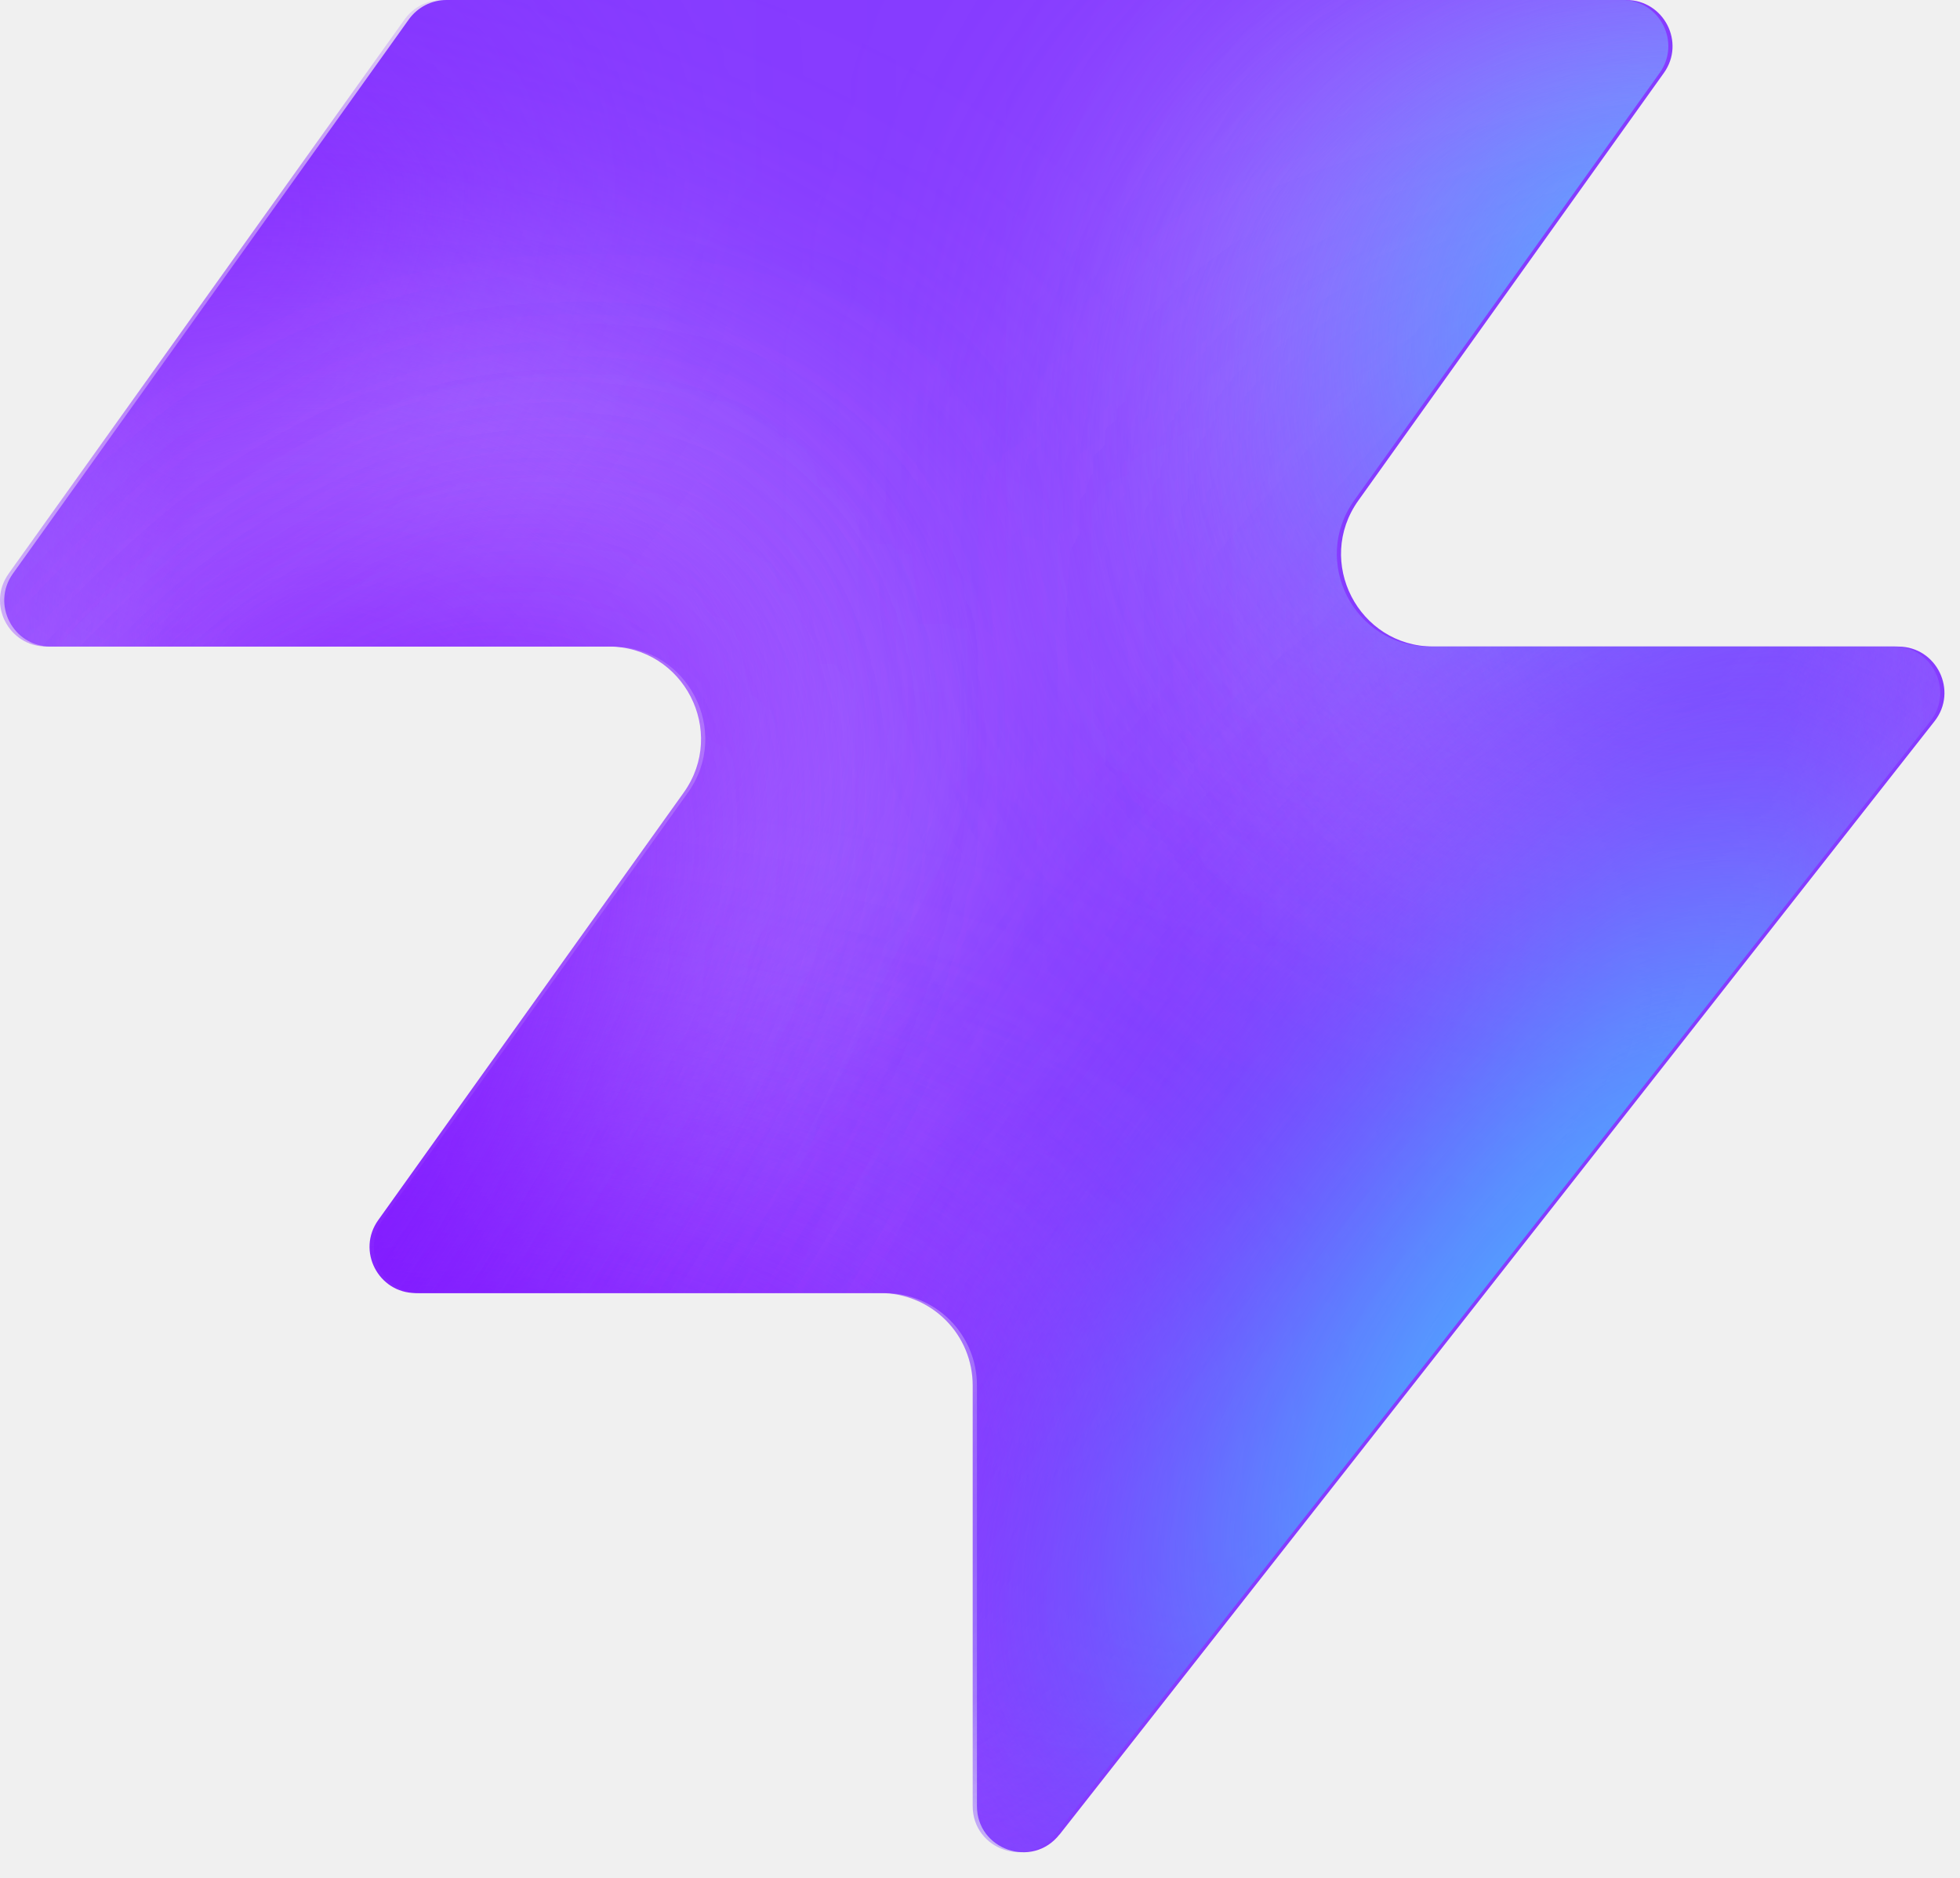
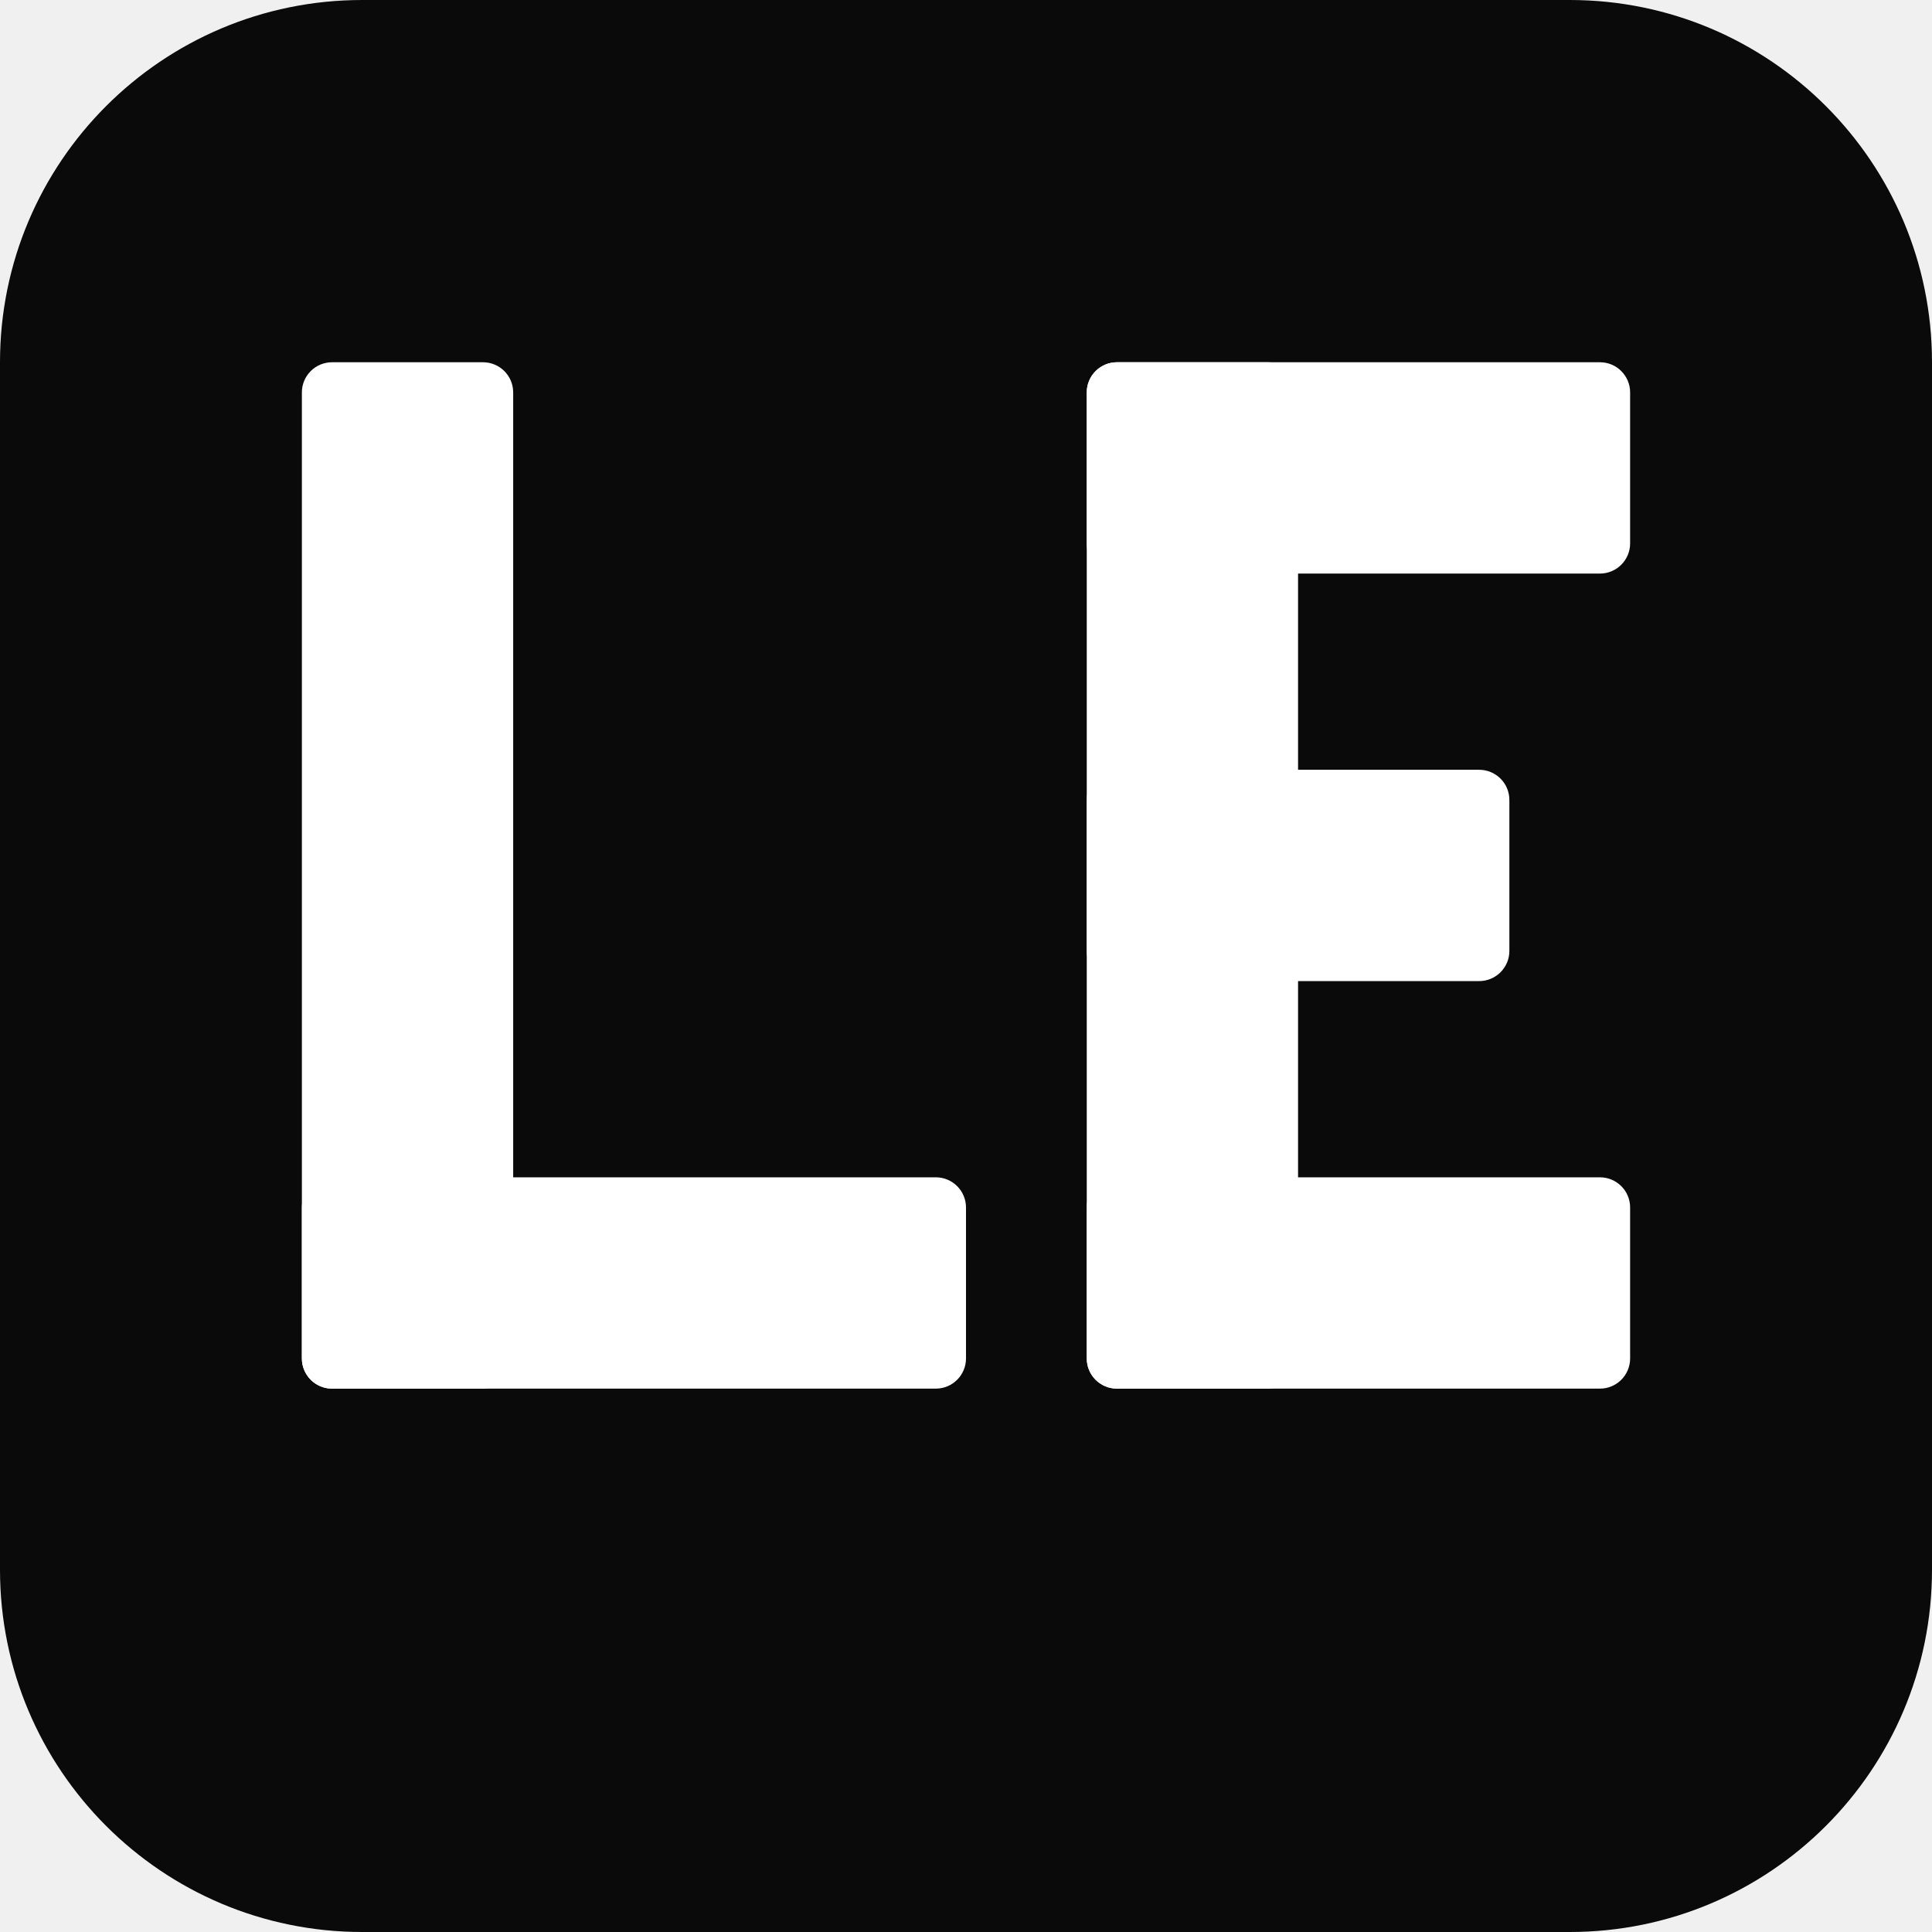
- <svg xmlns="http://www.w3.org/2000/svg" width="48" height="46" fill="none" viewBox="0 0 48 46">
-   <path fill="#863bff" d="M25.946 44.938c-.664.845-2.021.375-2.021-.698V33.937a2.26 2.26 0 0 0-2.262-2.262H10.287c-.92 0-1.456-1.04-.92-1.788l7.48-10.471c1.07-1.497 0-3.578-1.842-3.578H1.237c-.92 0-1.456-1.04-.92-1.788L10.013.474c.214-.297.556-.474.92-.474h28.894c.92 0 1.456 1.04.92 1.788l-7.48 10.471c-1.07 1.498 0 3.579 1.842 3.579h11.377c.943 0 1.473 1.088.89 1.83L25.947 44.94z" style="fill:#863bff;fill:color(display-p3 .525 .23 1);fill-opacity:1" />
-   <mask id="a" width="48" height="46" x="0" y="0" maskUnits="userSpaceOnUse" style="mask-type:alpha">
-     <path fill="#000" d="M25.842 44.938c-.664.844-2.021.375-2.021-.698V33.937a2.26 2.26 0 0 0-2.262-2.262H10.183c-.92 0-1.456-1.04-.92-1.788l7.48-10.471c1.07-1.498 0-3.579-1.842-3.579H1.133c-.92 0-1.456-1.04-.92-1.787L9.91.473c.214-.297.556-.474.92-.474h28.894c.92 0 1.456 1.04.92 1.788l-7.48 10.471c-1.07 1.498 0 3.578 1.842 3.578h11.377c.943 0 1.473 1.088.89 1.832L25.843 44.94z" style="fill:#000;fill-opacity:1" />
-   </mask>
-   <g mask="url(#a)">
-     <g filter="url(#b)">
-       <ellipse cx="5.508" cy="14.704" fill="#ede6ff" rx="5.508" ry="14.704" style="fill:#ede6ff;fill:color(display-p3 .927 .903 1);fill-opacity:1" transform="matrix(.00324 1 1 -.00324 -4.47 31.516)" />
-     </g>
-     <g filter="url(#c)">
-       <ellipse cx="10.399" cy="29.851" fill="#ede6ff" rx="10.399" ry="29.851" style="fill:#ede6ff;fill:color(display-p3 .927 .903 1);fill-opacity:1" transform="matrix(.00324 1 1 -.00324 -39.328 7.883)" />
-     </g>
-     <g filter="url(#d)">
-       <ellipse cx="5.508" cy="30.487" fill="#7e14ff" rx="5.508" ry="30.487" style="fill:#7e14ff;fill:color(display-p3 .492 .077 1);fill-opacity:1" transform="rotate(89.814 -25.913 -14.639)scale(1 -1)" />
-     </g>
-     <g filter="url(#e)">
-       <ellipse cx="5.508" cy="30.599" fill="#7e14ff" rx="5.508" ry="30.599" style="fill:#7e14ff;fill:color(display-p3 .492 .077 1);fill-opacity:1" transform="rotate(89.814 -32.644 -3.334)scale(1 -1)" />
-     </g>
-     <g filter="url(#f)">
-       <ellipse cx="5.508" cy="30.599" fill="#7e14ff" rx="5.508" ry="30.599" style="fill:#7e14ff;fill:color(display-p3 .492 .077 1);fill-opacity:1" transform="matrix(.00324 1 1 -.00324 -34.34 30.47)" />
-     </g>
-     <g filter="url(#g)">
-       <ellipse cx="14.072" cy="22.078" fill="#ede6ff" rx="14.072" ry="22.078" style="fill:#ede6ff;fill:color(display-p3 .927 .903 1);fill-opacity:1" transform="rotate(93.35 24.506 48.493)scale(-1 1)" />
-     </g>
-     <g filter="url(#h)">
-       <ellipse cx="3.47" cy="21.501" fill="#7e14ff" rx="3.47" ry="21.501" style="fill:#7e14ff;fill:color(display-p3 .492 .077 1);fill-opacity:1" transform="rotate(89.009 28.708 47.59)scale(-1 1)" />
-     </g>
-     <g filter="url(#i)">
-       <ellipse cx="3.47" cy="21.501" fill="#7e14ff" rx="3.47" ry="21.501" style="fill:#7e14ff;fill:color(display-p3 .492 .077 1);fill-opacity:1" transform="rotate(89.009 28.708 47.59)scale(-1 1)" />
-     </g>
-     <g filter="url(#j)">
-       <ellipse cx=".387" cy="8.972" fill="#7e14ff" rx="4.407" ry="29.108" style="fill:#7e14ff;fill:color(display-p3 .492 .077 1);fill-opacity:1" transform="rotate(39.51 .387 8.972)" />
-     </g>
-     <g filter="url(#k)">
-       <ellipse cx="47.523" cy="-6.092" fill="#7e14ff" rx="4.407" ry="29.108" style="fill:#7e14ff;fill:color(display-p3 .492 .077 1);fill-opacity:1" transform="rotate(37.892 47.523 -6.092)" />
-     </g>
-     <g filter="url(#l)">
-       <ellipse cx="41.412" cy="6.333" fill="#47bfff" rx="5.971" ry="9.665" style="fill:#47bfff;fill:color(display-p3 .28 .748 1);fill-opacity:1" transform="rotate(37.892 41.412 6.333)" />
-     </g>
-     <g filter="url(#m)">
-       <ellipse cx="-1.879" cy="38.332" fill="#7e14ff" rx="4.407" ry="29.108" style="fill:#7e14ff;fill:color(display-p3 .492 .077 1);fill-opacity:1" transform="rotate(37.892 -1.88 38.332)" />
-     </g>
-     <g filter="url(#n)">
-       <ellipse cx="-1.879" cy="38.332" fill="#7e14ff" rx="4.407" ry="29.108" style="fill:#7e14ff;fill:color(display-p3 .492 .077 1);fill-opacity:1" transform="rotate(37.892 -1.88 38.332)" />
-     </g>
-     <g filter="url(#o)">
-       <ellipse cx="35.651" cy="29.907" fill="#7e14ff" rx="4.407" ry="29.108" style="fill:#7e14ff;fill:color(display-p3 .492 .077 1);fill-opacity:1" transform="rotate(37.892 35.651 29.907)" />
-     </g>
-     <g filter="url(#p)">
-       <ellipse cx="38.418" cy="32.4" fill="#47bfff" rx="5.971" ry="15.297" style="fill:#47bfff;fill:color(display-p3 .28 .748 1);fill-opacity:1" transform="rotate(37.892 38.418 32.4)" />
-     </g>
-   </g>
-   <defs>
-     <filter id="b" width="60.045" height="41.654" x="-19.77" y="16.149" color-interpolation-filters="sRGB" filterUnits="userSpaceOnUse">
-       <feFlood flood-opacity="0" result="BackgroundImageFix" />
-       <feBlend in="SourceGraphic" in2="BackgroundImageFix" result="shape" />
-       <feGaussianBlur result="effect1_foregroundBlur_2002_17158" stdDeviation="7.659" />
-     </filter>
-     <filter id="c" width="90.34" height="51.437" x="-54.613" y="-7.533" color-interpolation-filters="sRGB" filterUnits="userSpaceOnUse">
-       <feFlood flood-opacity="0" result="BackgroundImageFix" />
-       <feBlend in="SourceGraphic" in2="BackgroundImageFix" result="shape" />
-       <feGaussianBlur result="effect1_foregroundBlur_2002_17158" stdDeviation="7.659" />
-     </filter>
-     <filter id="d" width="79.355" height="29.4" x="-49.64" y="2.03" color-interpolation-filters="sRGB" filterUnits="userSpaceOnUse">
-       <feFlood flood-opacity="0" result="BackgroundImageFix" />
-       <feBlend in="SourceGraphic" in2="BackgroundImageFix" result="shape" />
-       <feGaussianBlur result="effect1_foregroundBlur_2002_17158" stdDeviation="4.596" />
-     </filter>
-     <filter id="e" width="79.579" height="29.4" x="-45.045" y="20.029" color-interpolation-filters="sRGB" filterUnits="userSpaceOnUse">
-       <feFlood flood-opacity="0" result="BackgroundImageFix" />
-       <feBlend in="SourceGraphic" in2="BackgroundImageFix" result="shape" />
-       <feGaussianBlur result="effect1_foregroundBlur_2002_17158" stdDeviation="4.596" />
-     </filter>
-     <filter id="f" width="79.579" height="29.4" x="-43.513" y="21.178" color-interpolation-filters="sRGB" filterUnits="userSpaceOnUse">
-       <feFlood flood-opacity="0" result="BackgroundImageFix" />
-       <feBlend in="SourceGraphic" in2="BackgroundImageFix" result="shape" />
-       <feGaussianBlur result="effect1_foregroundBlur_2002_17158" stdDeviation="4.596" />
-     </filter>
-     <filter id="g" width="74.749" height="58.852" x="15.756" y="-17.901" color-interpolation-filters="sRGB" filterUnits="userSpaceOnUse">
-       <feFlood flood-opacity="0" result="BackgroundImageFix" />
-       <feBlend in="SourceGraphic" in2="BackgroundImageFix" result="shape" />
-       <feGaussianBlur result="effect1_foregroundBlur_2002_17158" stdDeviation="7.659" />
-     </filter>
-     <filter id="h" width="61.377" height="25.362" x="23.548" y="2.284" color-interpolation-filters="sRGB" filterUnits="userSpaceOnUse">
-       <feFlood flood-opacity="0" result="BackgroundImageFix" />
-       <feBlend in="SourceGraphic" in2="BackgroundImageFix" result="shape" />
-       <feGaussianBlur result="effect1_foregroundBlur_2002_17158" stdDeviation="4.596" />
-     </filter>
-     <filter id="i" width="61.377" height="25.362" x="23.548" y="2.284" color-interpolation-filters="sRGB" filterUnits="userSpaceOnUse">
-       <feFlood flood-opacity="0" result="BackgroundImageFix" />
-       <feBlend in="SourceGraphic" in2="BackgroundImageFix" result="shape" />
-       <feGaussianBlur result="effect1_foregroundBlur_2002_17158" stdDeviation="4.596" />
-     </filter>
-     <filter id="j" width="56.045" height="63.649" x="-27.636" y="-22.853" color-interpolation-filters="sRGB" filterUnits="userSpaceOnUse">
-       <feFlood flood-opacity="0" result="BackgroundImageFix" />
-       <feBlend in="SourceGraphic" in2="BackgroundImageFix" result="shape" />
-       <feGaussianBlur result="effect1_foregroundBlur_2002_17158" stdDeviation="4.596" />
-     </filter>
-     <filter id="k" width="54.814" height="64.646" x="20.116" y="-38.415" color-interpolation-filters="sRGB" filterUnits="userSpaceOnUse">
-       <feFlood flood-opacity="0" result="BackgroundImageFix" />
-       <feBlend in="SourceGraphic" in2="BackgroundImageFix" result="shape" />
-       <feGaussianBlur result="effect1_foregroundBlur_2002_17158" stdDeviation="4.596" />
-     </filter>
-     <filter id="l" width="33.541" height="35.313" x="24.641" y="-11.323" color-interpolation-filters="sRGB" filterUnits="userSpaceOnUse">
-       <feFlood flood-opacity="0" result="BackgroundImageFix" />
-       <feBlend in="SourceGraphic" in2="BackgroundImageFix" result="shape" />
-       <feGaussianBlur result="effect1_foregroundBlur_2002_17158" stdDeviation="4.596" />
-     </filter>
-     <filter id="m" width="54.814" height="64.646" x="-29.286" y="6.009" color-interpolation-filters="sRGB" filterUnits="userSpaceOnUse">
-       <feFlood flood-opacity="0" result="BackgroundImageFix" />
-       <feBlend in="SourceGraphic" in2="BackgroundImageFix" result="shape" />
-       <feGaussianBlur result="effect1_foregroundBlur_2002_17158" stdDeviation="4.596" />
-     </filter>
-     <filter id="n" width="54.814" height="64.646" x="-29.286" y="6.009" color-interpolation-filters="sRGB" filterUnits="userSpaceOnUse">
-       <feFlood flood-opacity="0" result="BackgroundImageFix" />
-       <feBlend in="SourceGraphic" in2="BackgroundImageFix" result="shape" />
-       <feGaussianBlur result="effect1_foregroundBlur_2002_17158" stdDeviation="4.596" />
-     </filter>
-     <filter id="o" width="54.814" height="64.646" x="8.244" y="-2.416" color-interpolation-filters="sRGB" filterUnits="userSpaceOnUse">
-       <feFlood flood-opacity="0" result="BackgroundImageFix" />
-       <feBlend in="SourceGraphic" in2="BackgroundImageFix" result="shape" />
-       <feGaussianBlur result="effect1_foregroundBlur_2002_17158" stdDeviation="4.596" />
-     </filter>
-     <filter id="p" width="39.409" height="43.623" x="18.713" y="10.588" color-interpolation-filters="sRGB" filterUnits="userSpaceOnUse">
-       <feFlood flood-opacity="0" result="BackgroundImageFix" />
-       <feBlend in="SourceGraphic" in2="BackgroundImageFix" result="shape" />
-       <feGaussianBlur result="effect1_foregroundBlur_2002_17158" stdDeviation="4.596" />
-     </filter>
-   </defs>
+ <svg xmlns="http://www.w3.org/2000/svg" width="32" height="32" viewBox="0 0 32 32" fill="none">
+   <rect width="32" height="32" rx="6" fill="#0a0a0a" />
+   <rect x="5" y="6" width="3.5" height="17" rx="0.5" fill="white" />
+   <rect x="5" y="19.5" width="11" height="3.5" rx="0.5" fill="white" />
+   <rect x="18" y="6" width="3.5" height="17" rx="0.5" fill="white" />
+   <rect x="18" y="6" width="9" height="3.5" rx="0.5" fill="white" />
+   <rect x="18" y="12.75" width="7" height="3.5" rx="0.5" fill="white" />
+   <rect x="18" y="19.5" width="9" height="3.5" rx="0.5" fill="white" />
</svg>
